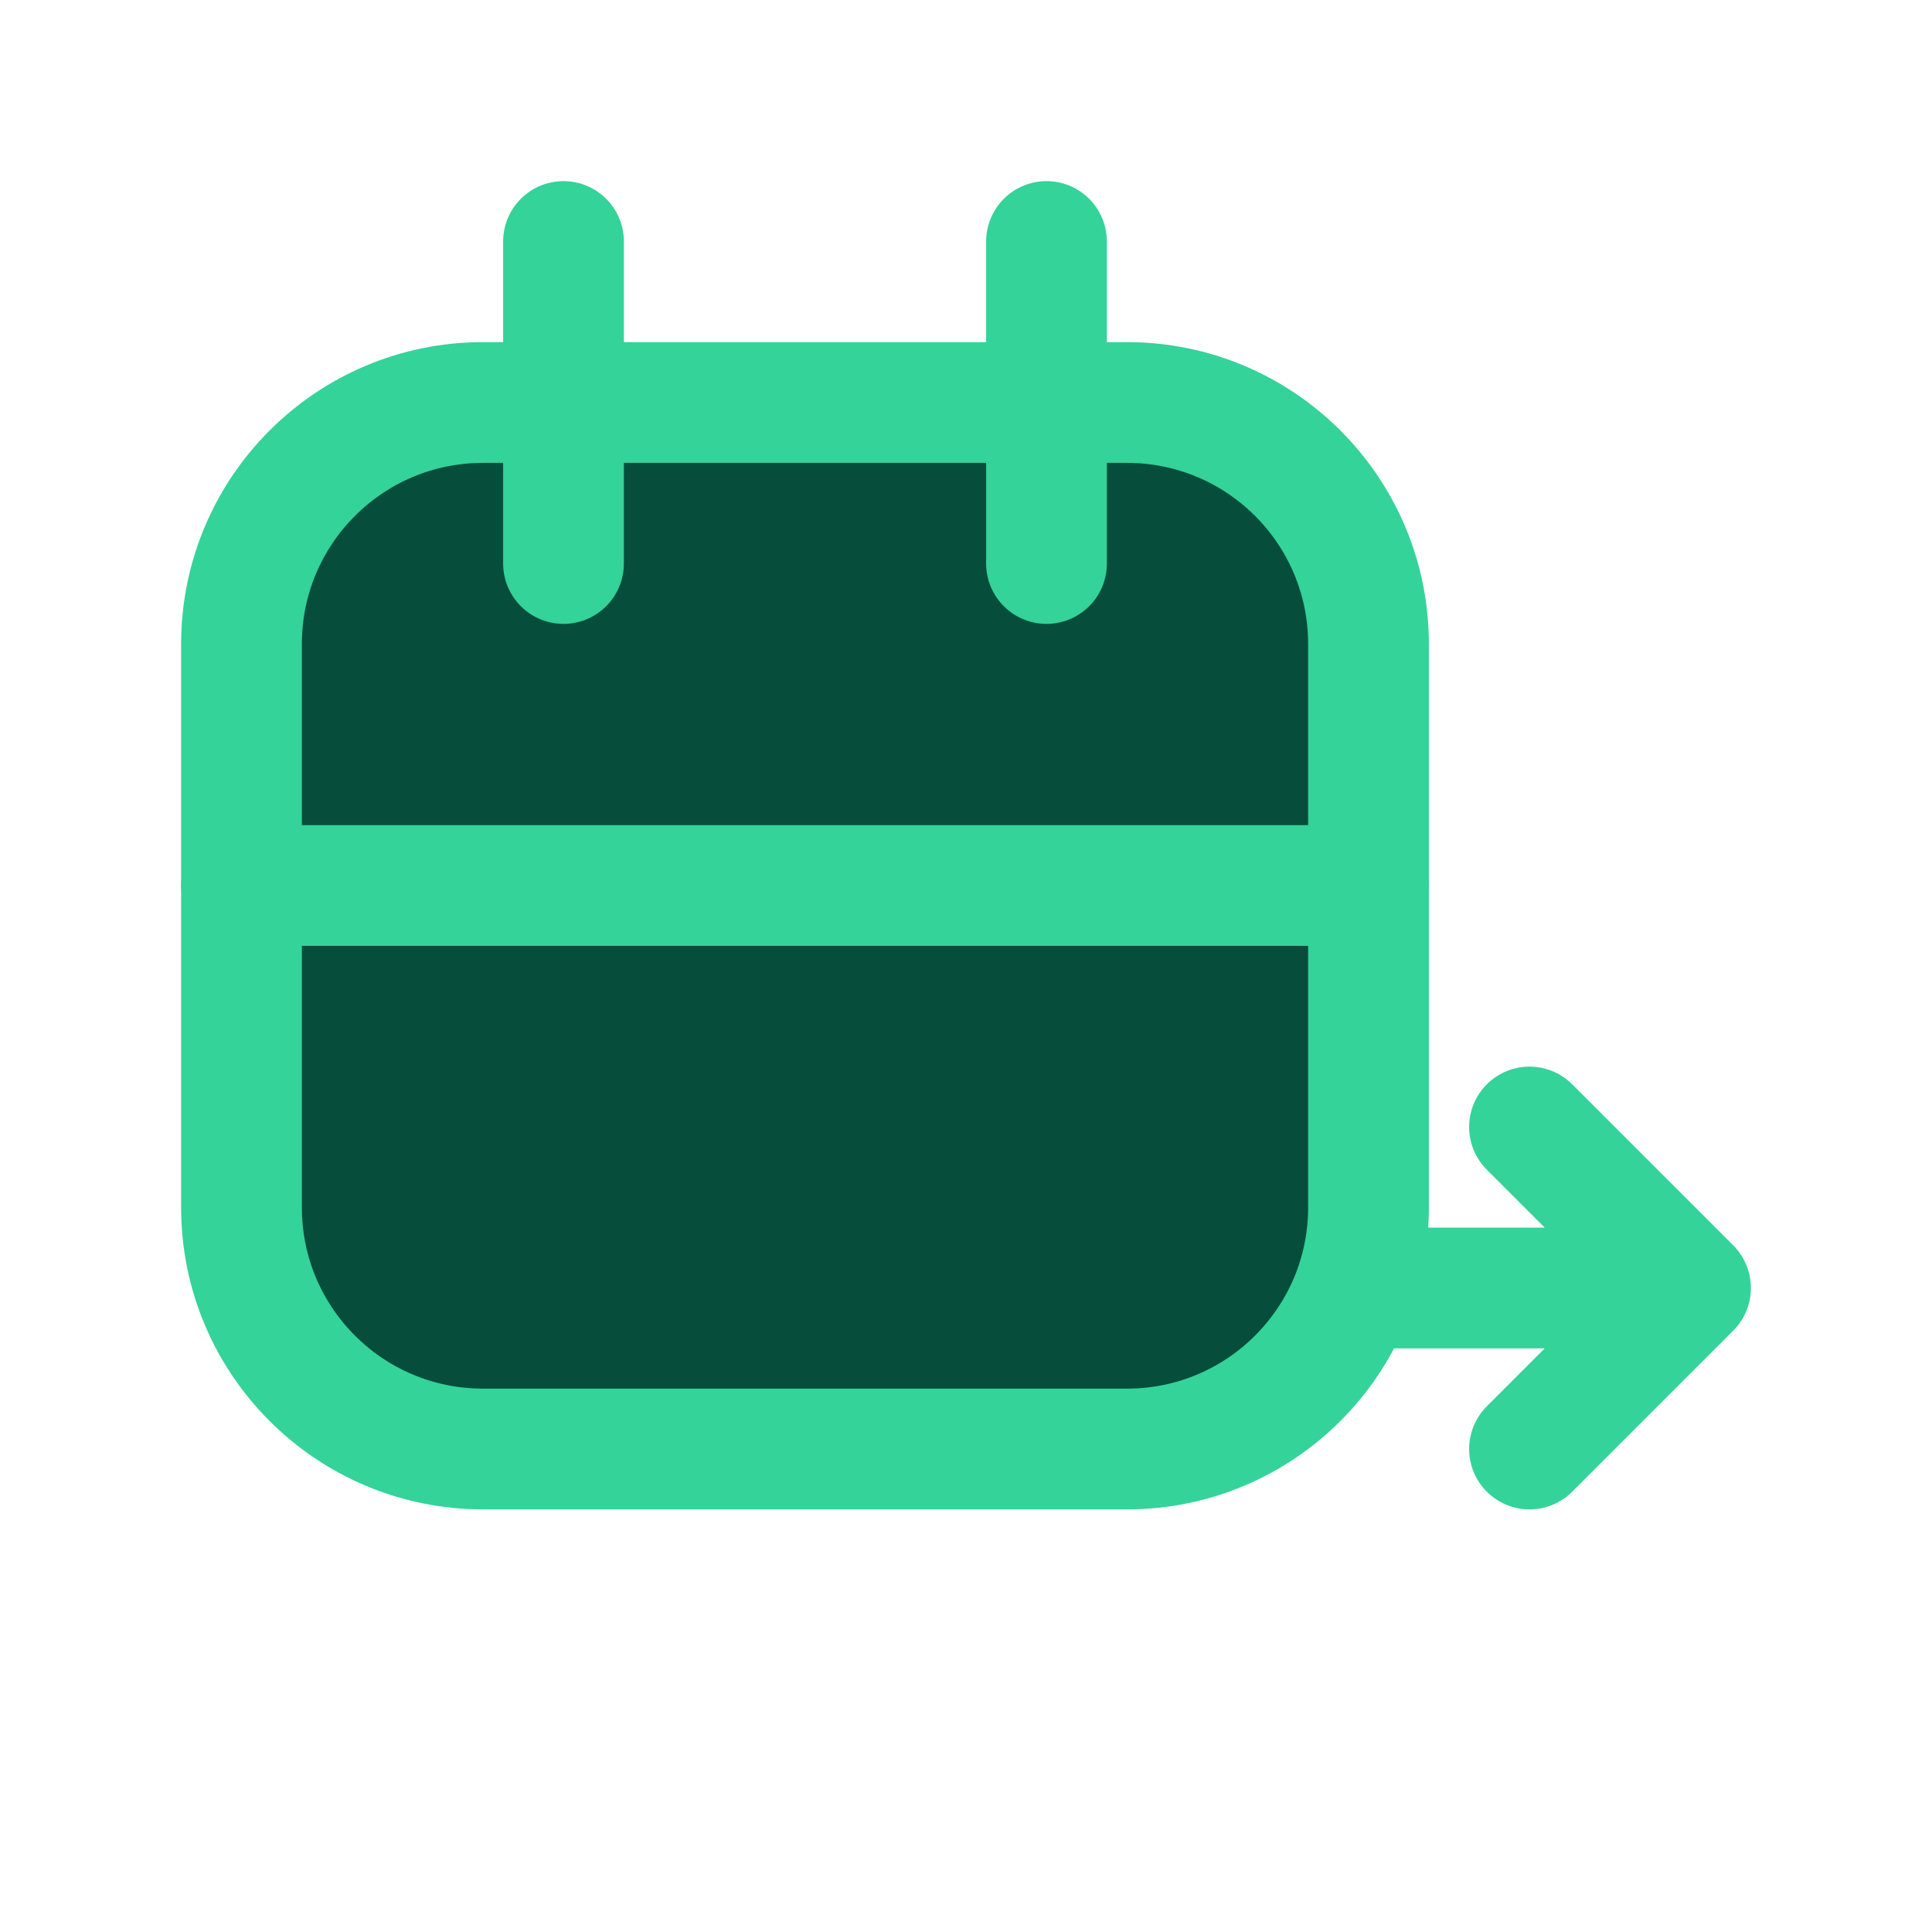
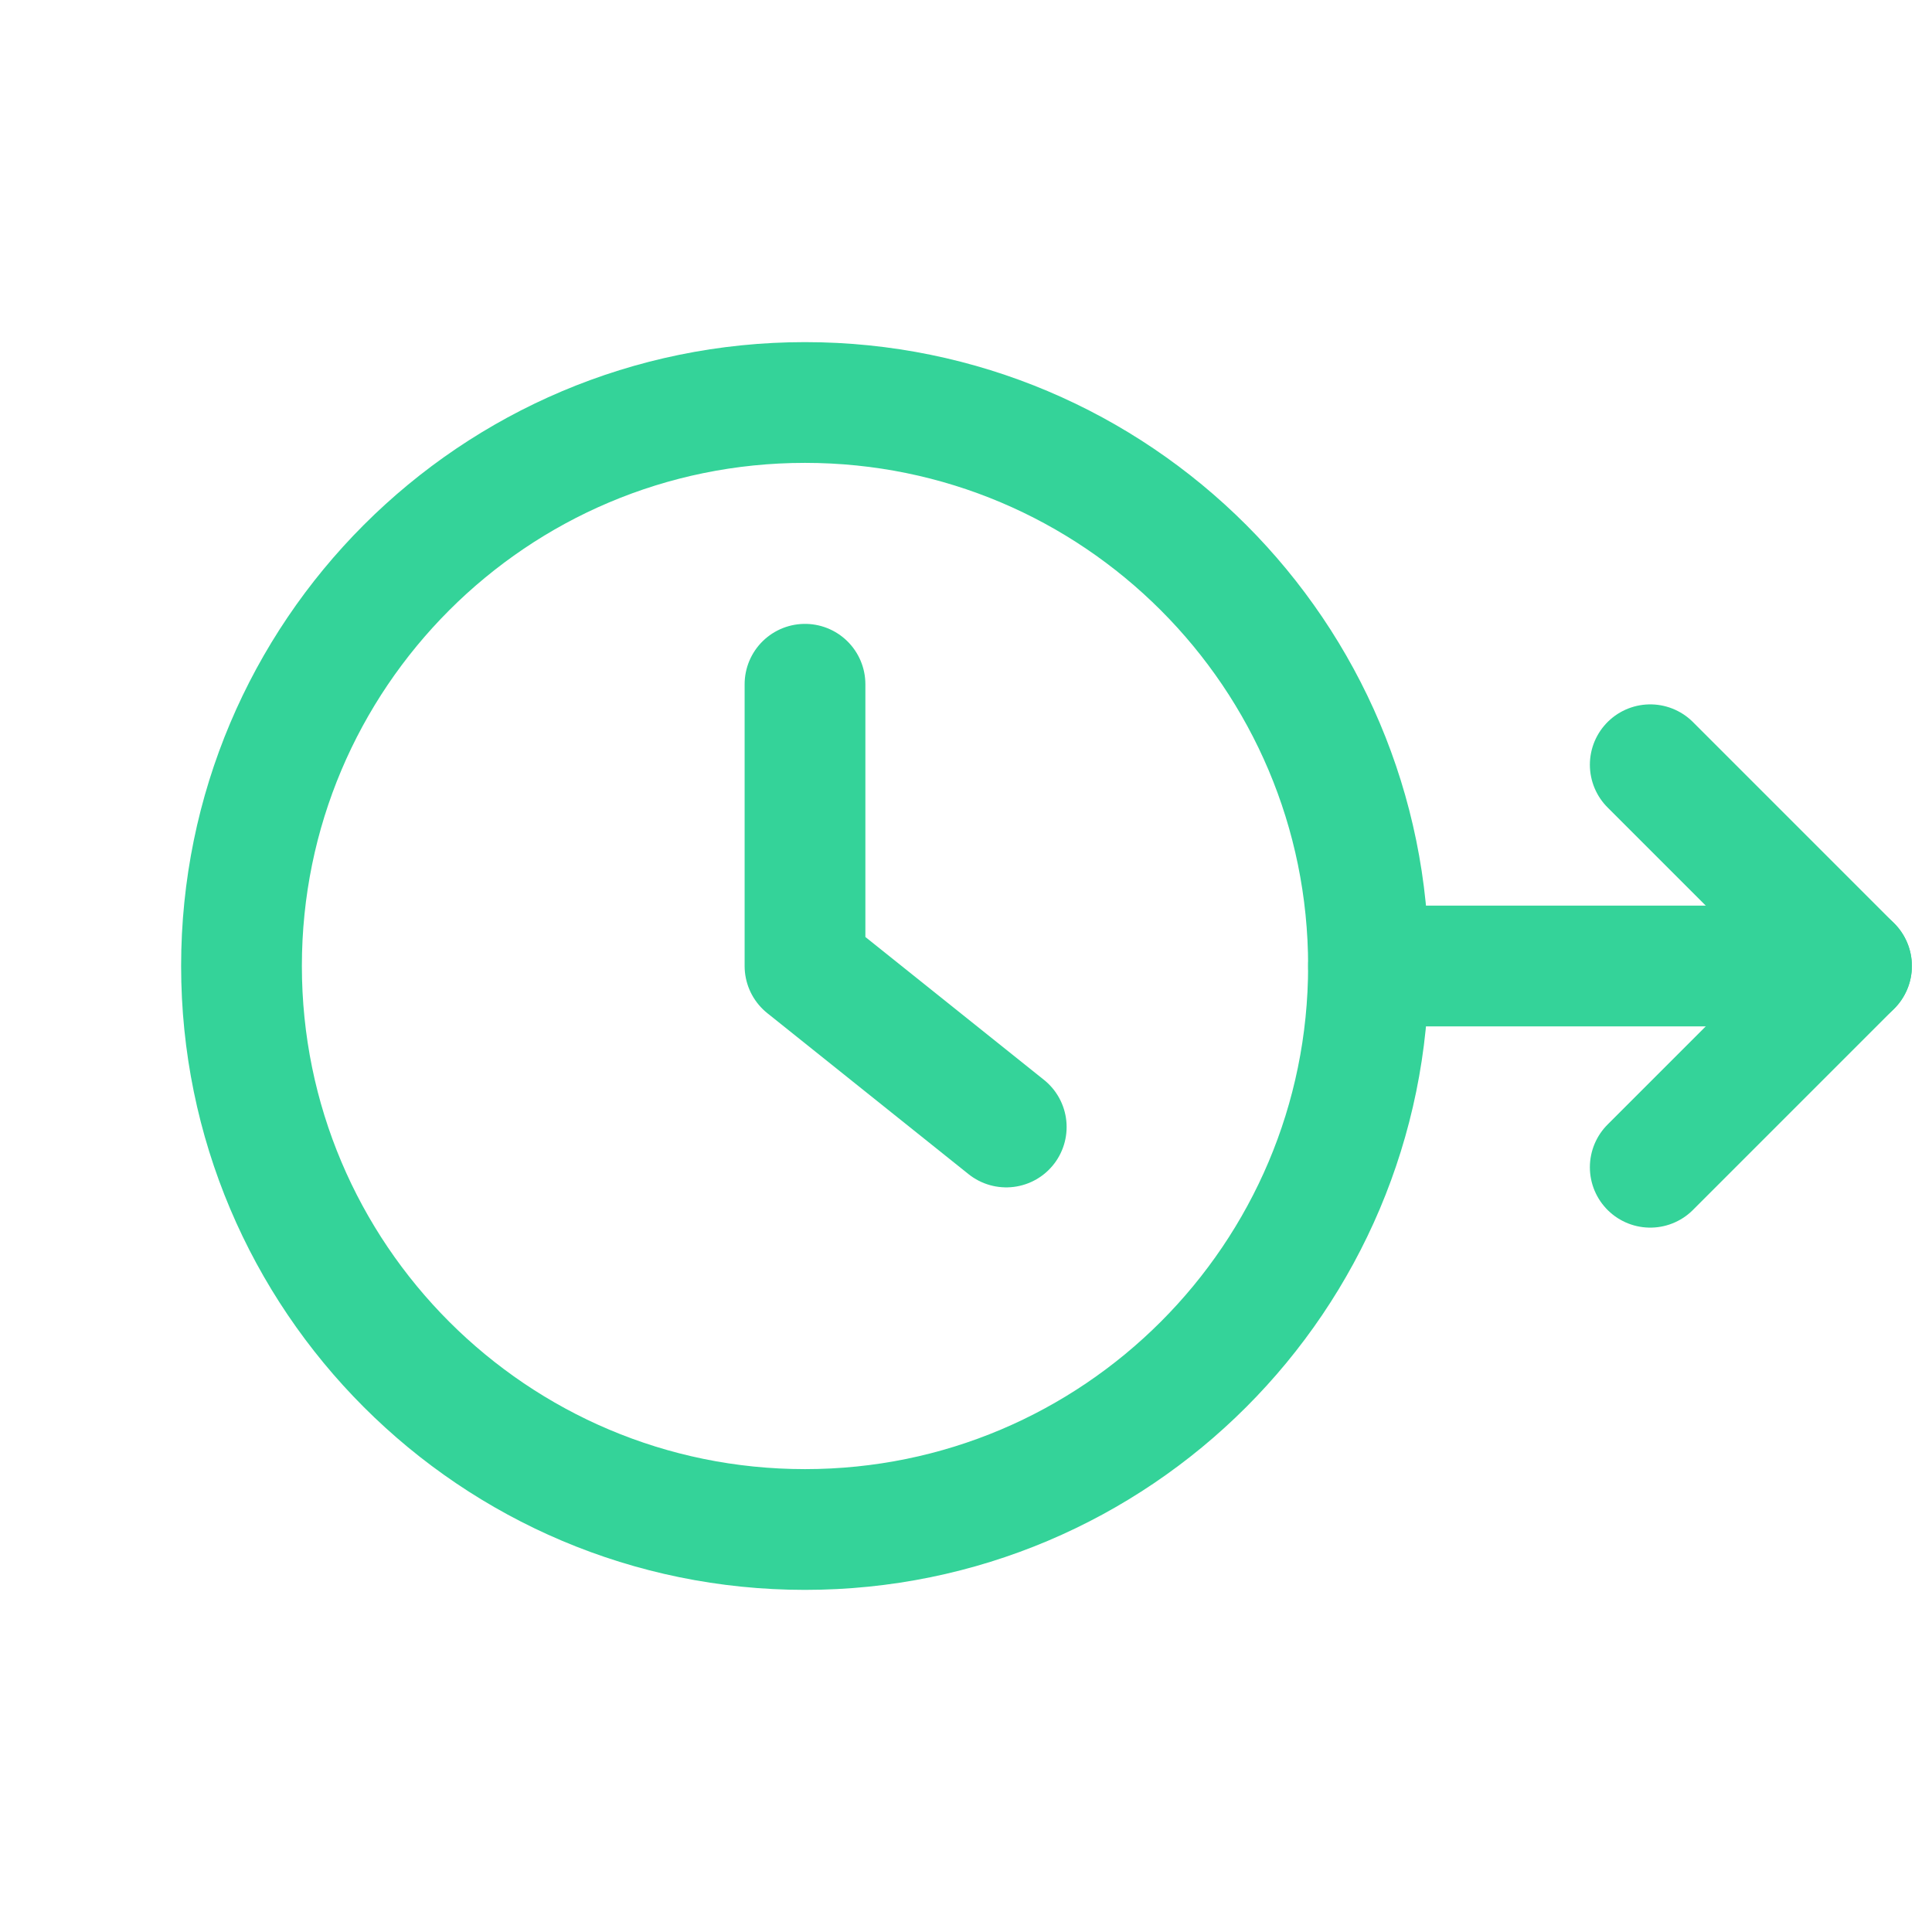
- <svg xmlns="http://www.w3.org/2000/svg" viewBox="0 0 24 24" fill="none">
-   <rect x="3" y="5" width="14" height="13" rx="3" fill="#064e3b" stroke="#34d399" stroke-width="1.5" />
-   <path d="M3 11h14M7 3v4M13 3v4" stroke="#34d399" stroke-width="1.5" stroke-linecap="round" />
-   <path d="M17 16h4M19 14l2 2-2 2" stroke="#34d399" stroke-width="1.5" stroke-linecap="round" stroke-linejoin="round" />
+ <svg xmlns="http://www.w3.org/2000/svg" viewBox="0 0 24 24">
+   <circle cx="10" cy="12" r="7" fill="none" stroke="#34D399" stroke-width="1.5" stroke-linecap="round" stroke-linejoin="round" />
+   <path d="M10 8.5v3.5l2.5 2" fill="none" stroke="#34D399" stroke-width="1.5" stroke-linecap="round" stroke-linejoin="round" />
+   <path d="M17 12h6" fill="none" stroke="#34D399" stroke-width="1.5" stroke-linecap="round" />
+   <path d="M20.5 9.5L23 12 20.5 14.5" fill="none" stroke="#34D399" stroke-width="1.5" stroke-linecap="round" stroke-linejoin="round" />
</svg>
